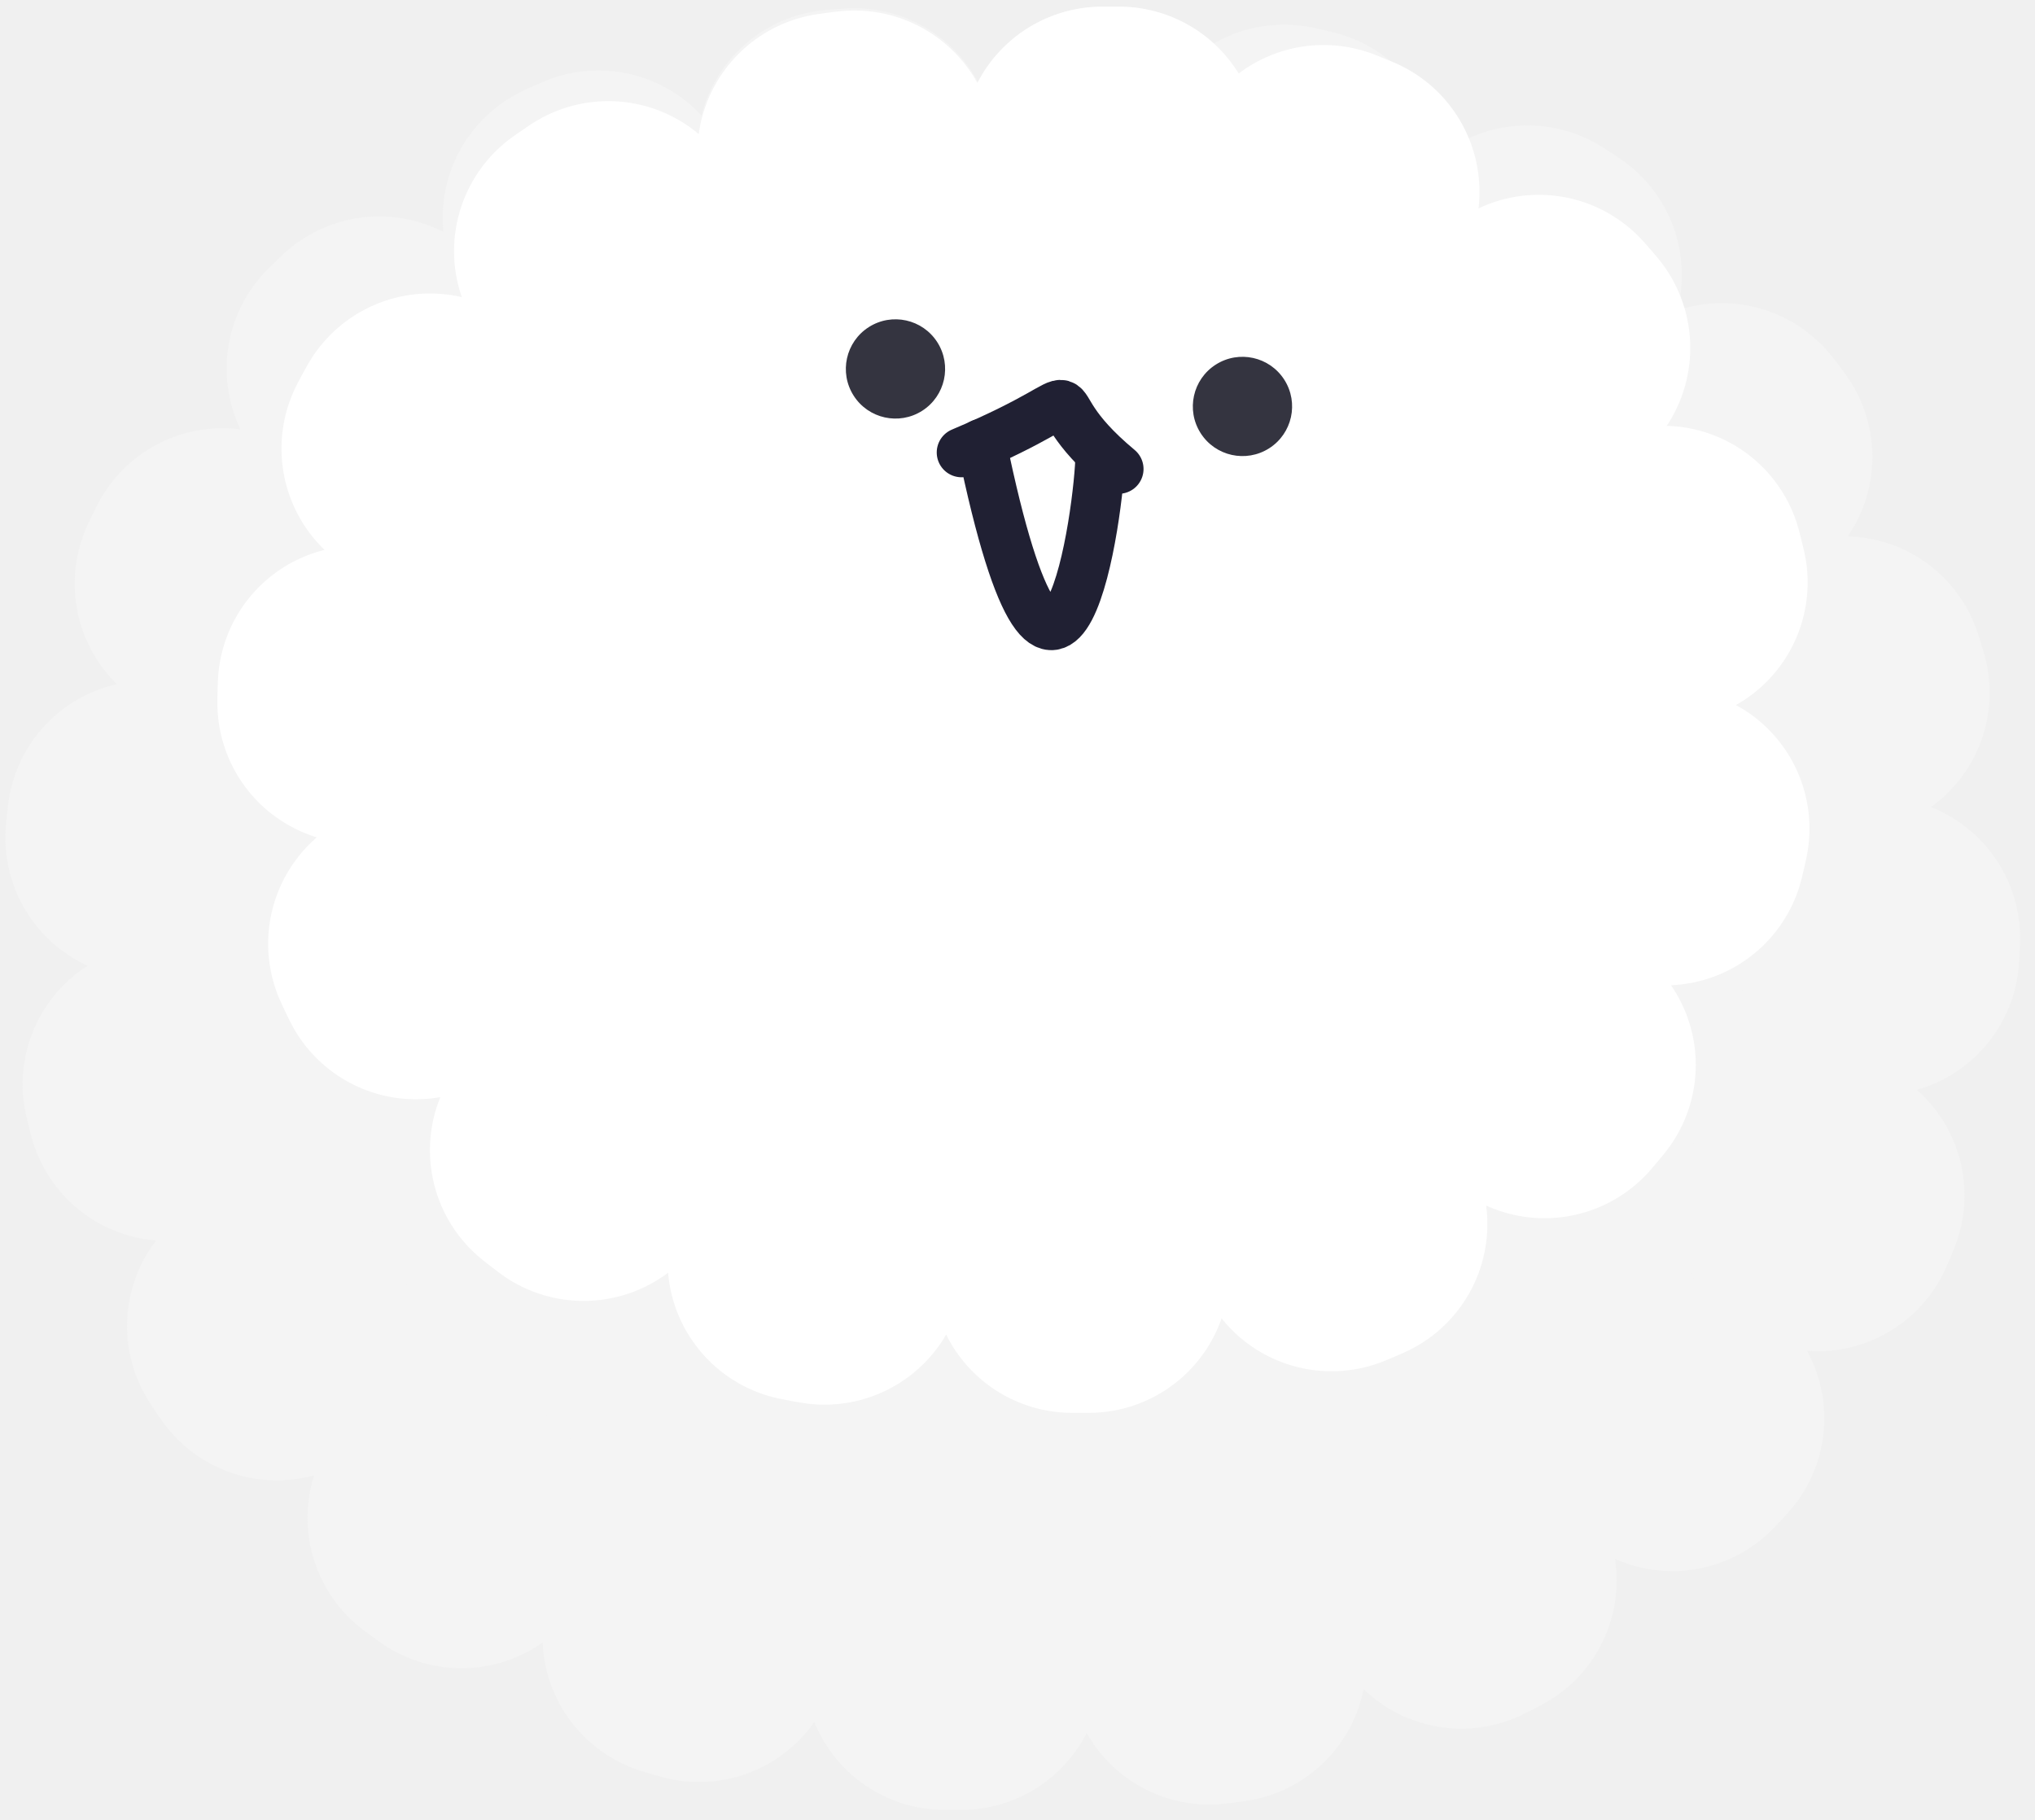
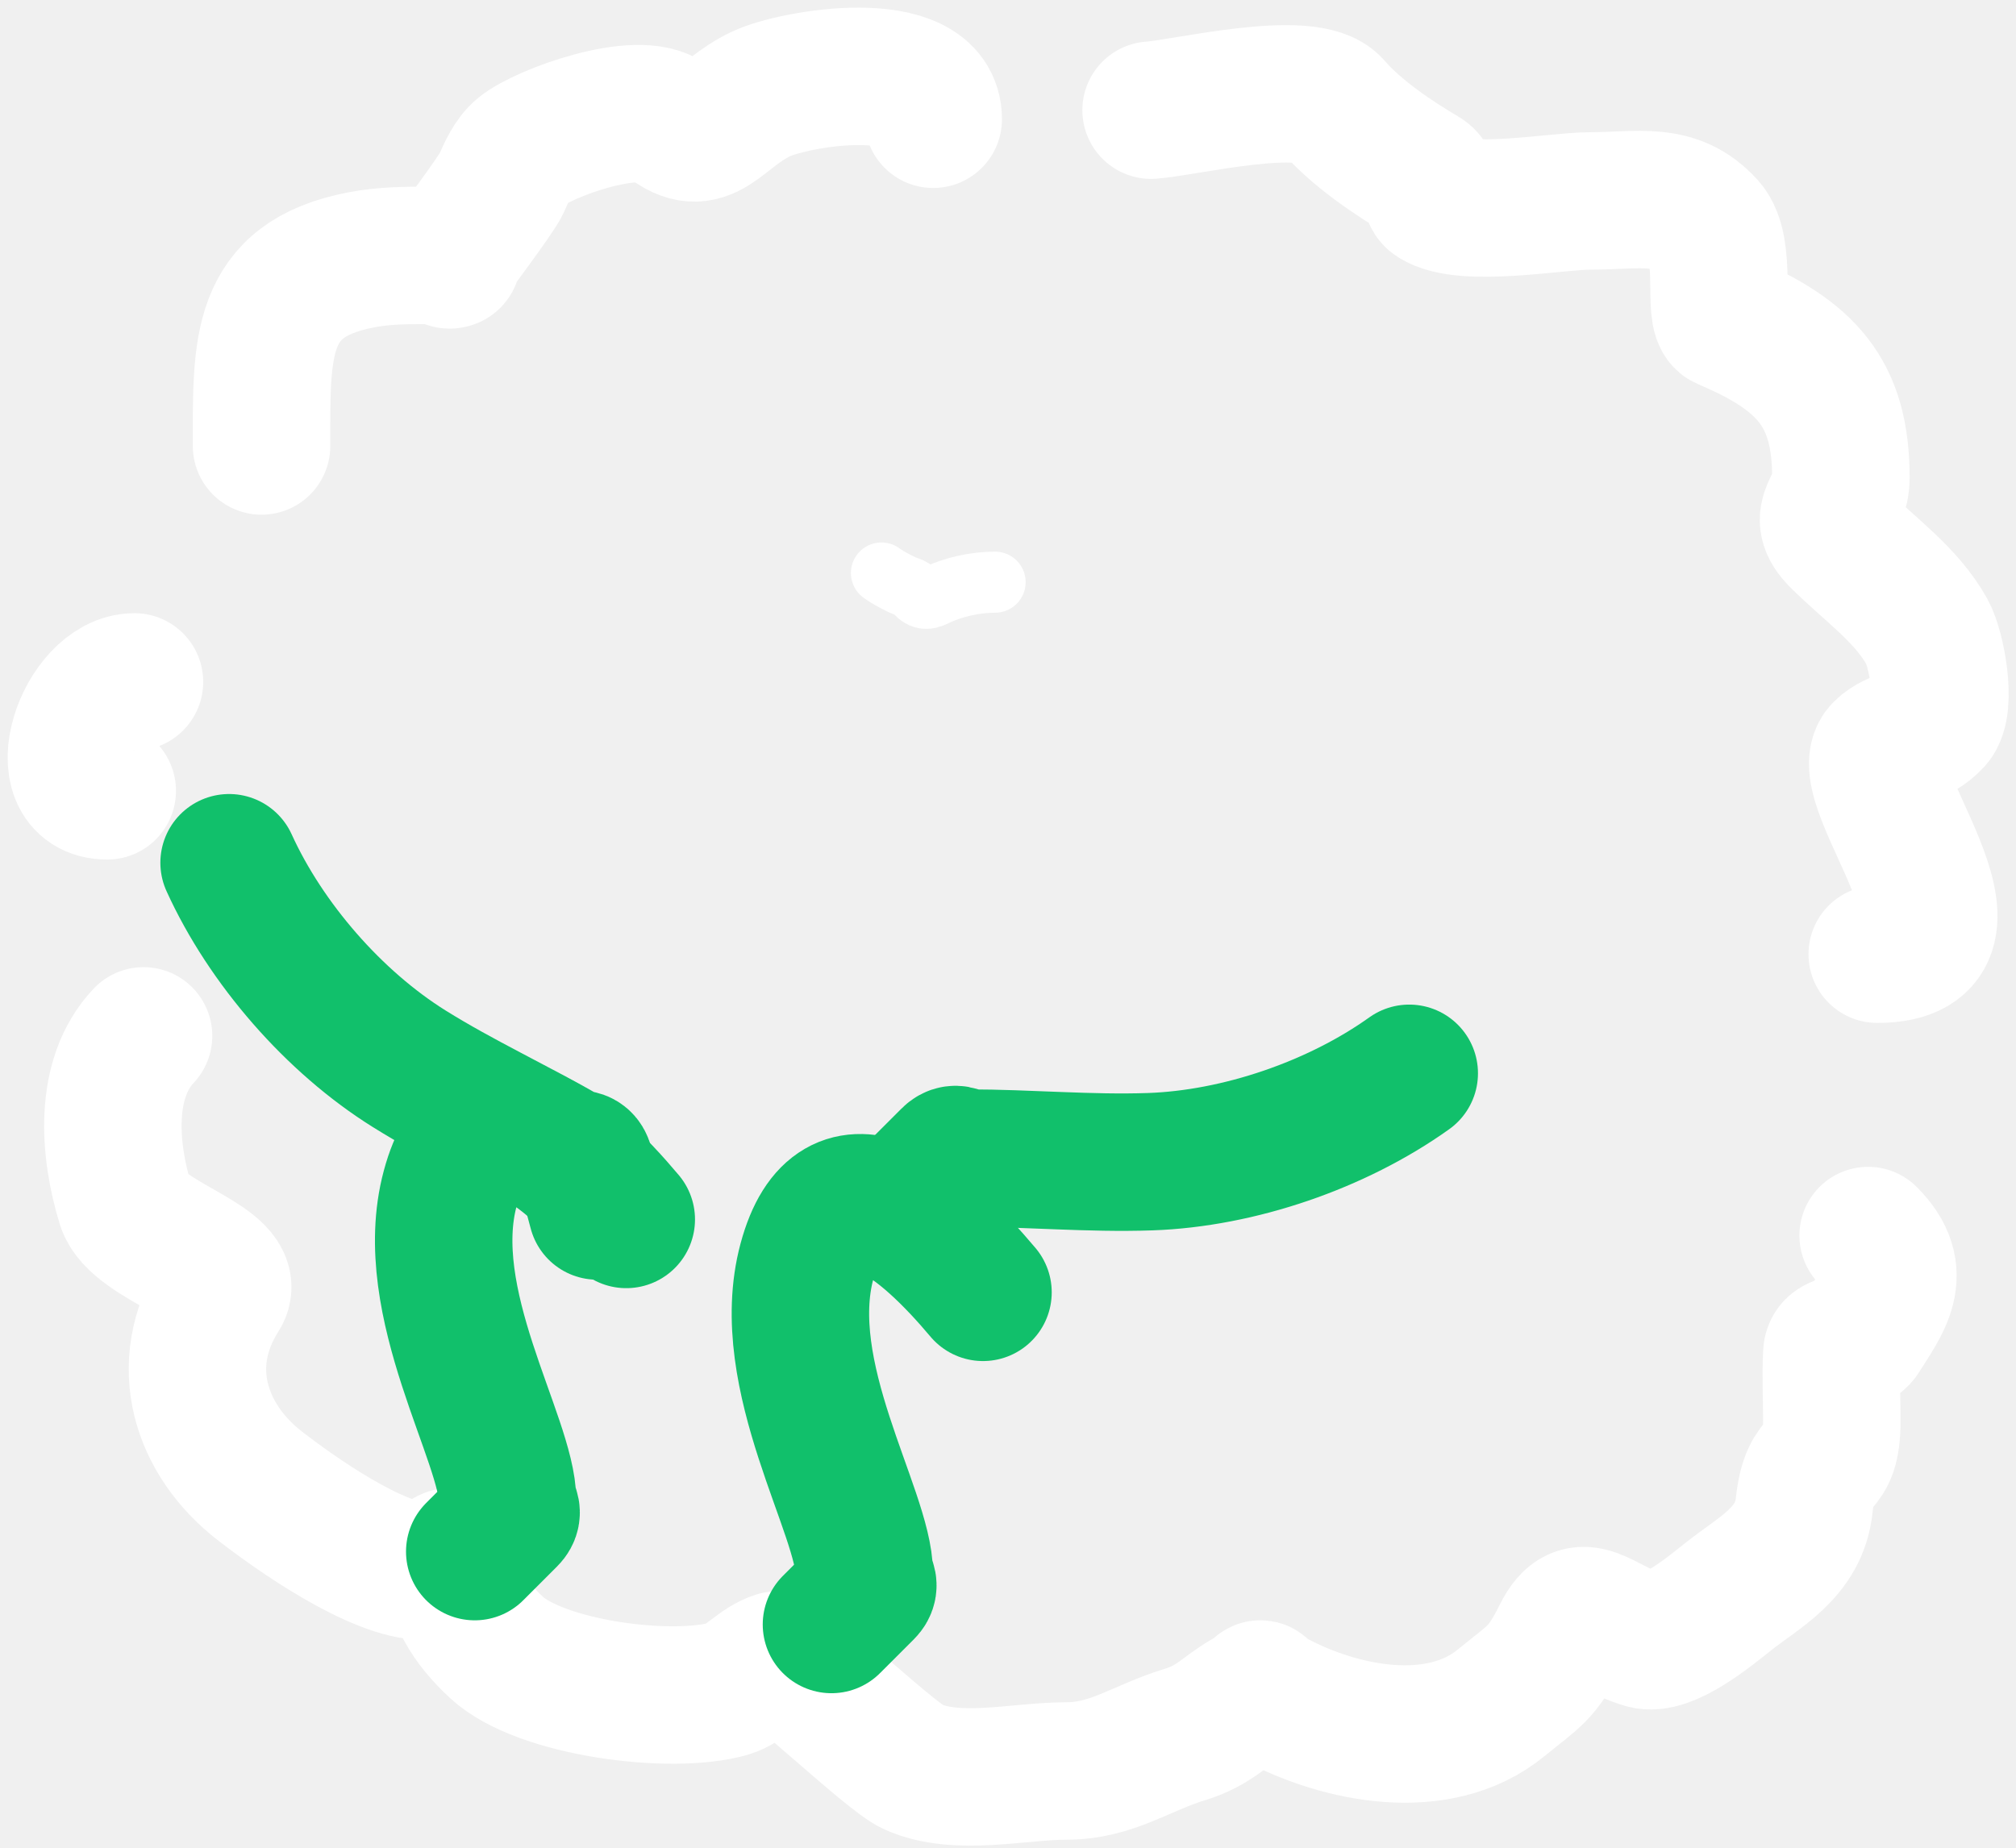
- <svg xmlns="http://www.w3.org/2000/svg" width="123" height="110" viewBox="0 0 123 110" fill="none">
-   <rect width="105" height="92" rx="46" transform="matrix(-1 8.74228e-08 8.74228e-08 1 113.631 8.90088)" fill="#F4F4F4" stroke="#F4F4F4" stroke-width="17" stroke-linecap="round" stroke-linejoin="round" stroke-dasharray="1 15" />
-   <rect width="80" height="68" rx="34" transform="matrix(-1 8.74228e-08 8.74228e-08 1 101.633 8.90088)" fill="white" stroke="white" stroke-width="17" stroke-linecap="round" stroke-linejoin="round" stroke-dasharray="1 15" />
-   <rect x="53.209" y="26.443" width="6" height="6" rx="3" transform="rotate(-122.527 53.209 26.4434)" fill="#343440" />
-   <rect x="74.182" y="28.711" width="6" height="6" rx="3" transform="rotate(-122.527 74.1816 28.7109)" fill="#343440" />
-   <path d="M59.332 26.814C64 49.5 66.499 30.5 66.499 27.5" stroke="#202033" stroke-width="3" stroke-linecap="round" />
-   <path d="M67.618 28.348C61.618 23.349 67.618 23.348 58.118 27.349" stroke="#202033" stroke-width="3" stroke-linecap="round" />
+ <svg xmlns="http://www.w3.org/2000/svg" width="132" height="121" viewBox="0 0 132 121" fill="none">
+   <path d="M17.125 29.205C17.125 22.783 16.907 18.314 23.63 17.021C25.164 16.726 26.558 16.724 28.12 16.724C30.267 16.724 29.491 17.138 29.342 16.988C29.315 16.962 32.517 12.745 32.842 12.003C33.156 11.285 33.533 10.405 34.162 9.89C35.587 8.724 41.844 6.427 43.737 7.942C46.244 9.947 46.974 7.516 49.812 6.159C52.011 5.107 61.104 3.571 61.104 7.81" stroke="white" stroke-width="9" stroke-linecap="round" />
+   <path d="M75.368 7.215C77.631 7.054 85.673 5.069 87.287 6.951C88.781 8.694 91.228 10.349 93.197 11.508C93.819 11.873 93.509 12.76 93.923 13.026C95.89 14.29 101.887 13.158 104.126 13.158C107.32 13.158 109.665 12.49 111.753 14.809C113.11 16.317 112.121 20.669 112.941 21.016C118.303 23.285 120.535 25.748 120.535 31.285C120.535 33.297 118.803 33.68 120.403 35.28C122.396 37.273 124.802 38.906 126.181 41.388C126.789 42.482 127.48 46.2 126.61 47.166C125.508 48.391 124.16 48.23 123.243 49.147C121.121 51.269 131.312 62.486 122.913 62.486" stroke="white" stroke-width="9" stroke-linecap="round" />
+   <path d="M8.805 44.656C5.555 44.656 3.09 51.788 7.022 51.788" stroke="white" stroke-width="9" stroke-linecap="round" />
+   <path d="M9.399 67.835C6.751 70.639 7.132 75.323 8.211 78.83C8.971 81.301 15.713 82.771 14.418 84.806C11.482 89.42 13.171 94.314 16.993 97.286C19.299 99.08 24.69 102.899 27.823 102.899C28.473 102.899 29.606 101.457 29.606 102.107C29.606 104.501 30.801 106.296 32.511 107.885C35.386 110.554 43.931 111.669 47.699 110.592C48.772 110.286 49.738 109.058 50.869 108.71C51.532 108.506 58.222 115.016 59.784 115.71C62.695 117.004 66.71 115.974 69.821 115.974C72.803 115.974 74.711 114.466 77.547 113.597C79.548 112.984 80.155 112.069 81.641 111.22C83.169 110.347 81.879 110.427 83.49 111.286C87.791 113.579 94.192 114.863 98.282 111.517C100.496 109.705 100.954 109.639 102.244 107.059C103.534 104.479 104.737 106.513 107.659 107.39C109.131 107.831 111.864 105.593 113.132 104.578C115.156 102.959 117.803 101.704 118.132 98.578C118.512 94.966 119.941 96.705 119.941 93.027C119.941 91.572 119.86 90.089 119.941 88.636C119.992 87.725 121.371 88.224 121.856 87.447C123.187 85.318 124.799 83.391 122.318 80.91" stroke="white" stroke-width="9" stroke-linecap="round" />
+   <path d="M92.272 70.286C87.538 73.668 81.115 75.874 75.308 76.074C71.33 76.212 67.321 75.838 63.349 75.838C62.909 75.838 62.629 75.357 62.212 75.774C61.474 76.511 60.737 77.249 60 77.986" stroke="#11C06B" stroke-width="9" stroke-linecap="round" />
+   <path d="M15 56.497C17.409 61.792 21.869 66.915 26.797 69.992C30.174 72.1 33.833 73.781 37.273 75.767C37.654 75.987 38.137 75.71 38.289 76.28C38.559 77.287 38.829 78.294 39.099 79.301" stroke="#11C06B" stroke-width="9" stroke-linecap="round" />
+   <path d="M41.006 79.856C37.243 75.374 31.497 70.325 29.479 77.82C27.461 85.315 33.232 94.287 33.232 98.259C33.232 98.699 33.713 98.979 33.295 99.396C32.558 100.133 31.821 100.871 31.084 101.608" stroke="#11C06B" stroke-width="9" stroke-linecap="round" />
+   <path d="M64.363 84.63C60.6 80.147 54.854 75.098 52.836 82.594C50.818 90.088 56.589 99.06 56.589 103.032C56.589 103.473 57.07 103.752 56.652 104.17C55.915 104.907 55.178 105.644 54.441 106.381" stroke="#11C06B" stroke-width="9" stroke-linecap="round" />
+   <path d="M57.714 37.524C58.149 37.836 58.62 38.078 59.101 38.311C59.357 38.436 59.727 38.484 59.901 38.725C60.28 39.249 60.695 39.281 61.208 39.025C62.365 38.446 63.855 38.124 65.155 38.124" stroke="white" stroke-width="4" stroke-linecap="round" />
</svg>
